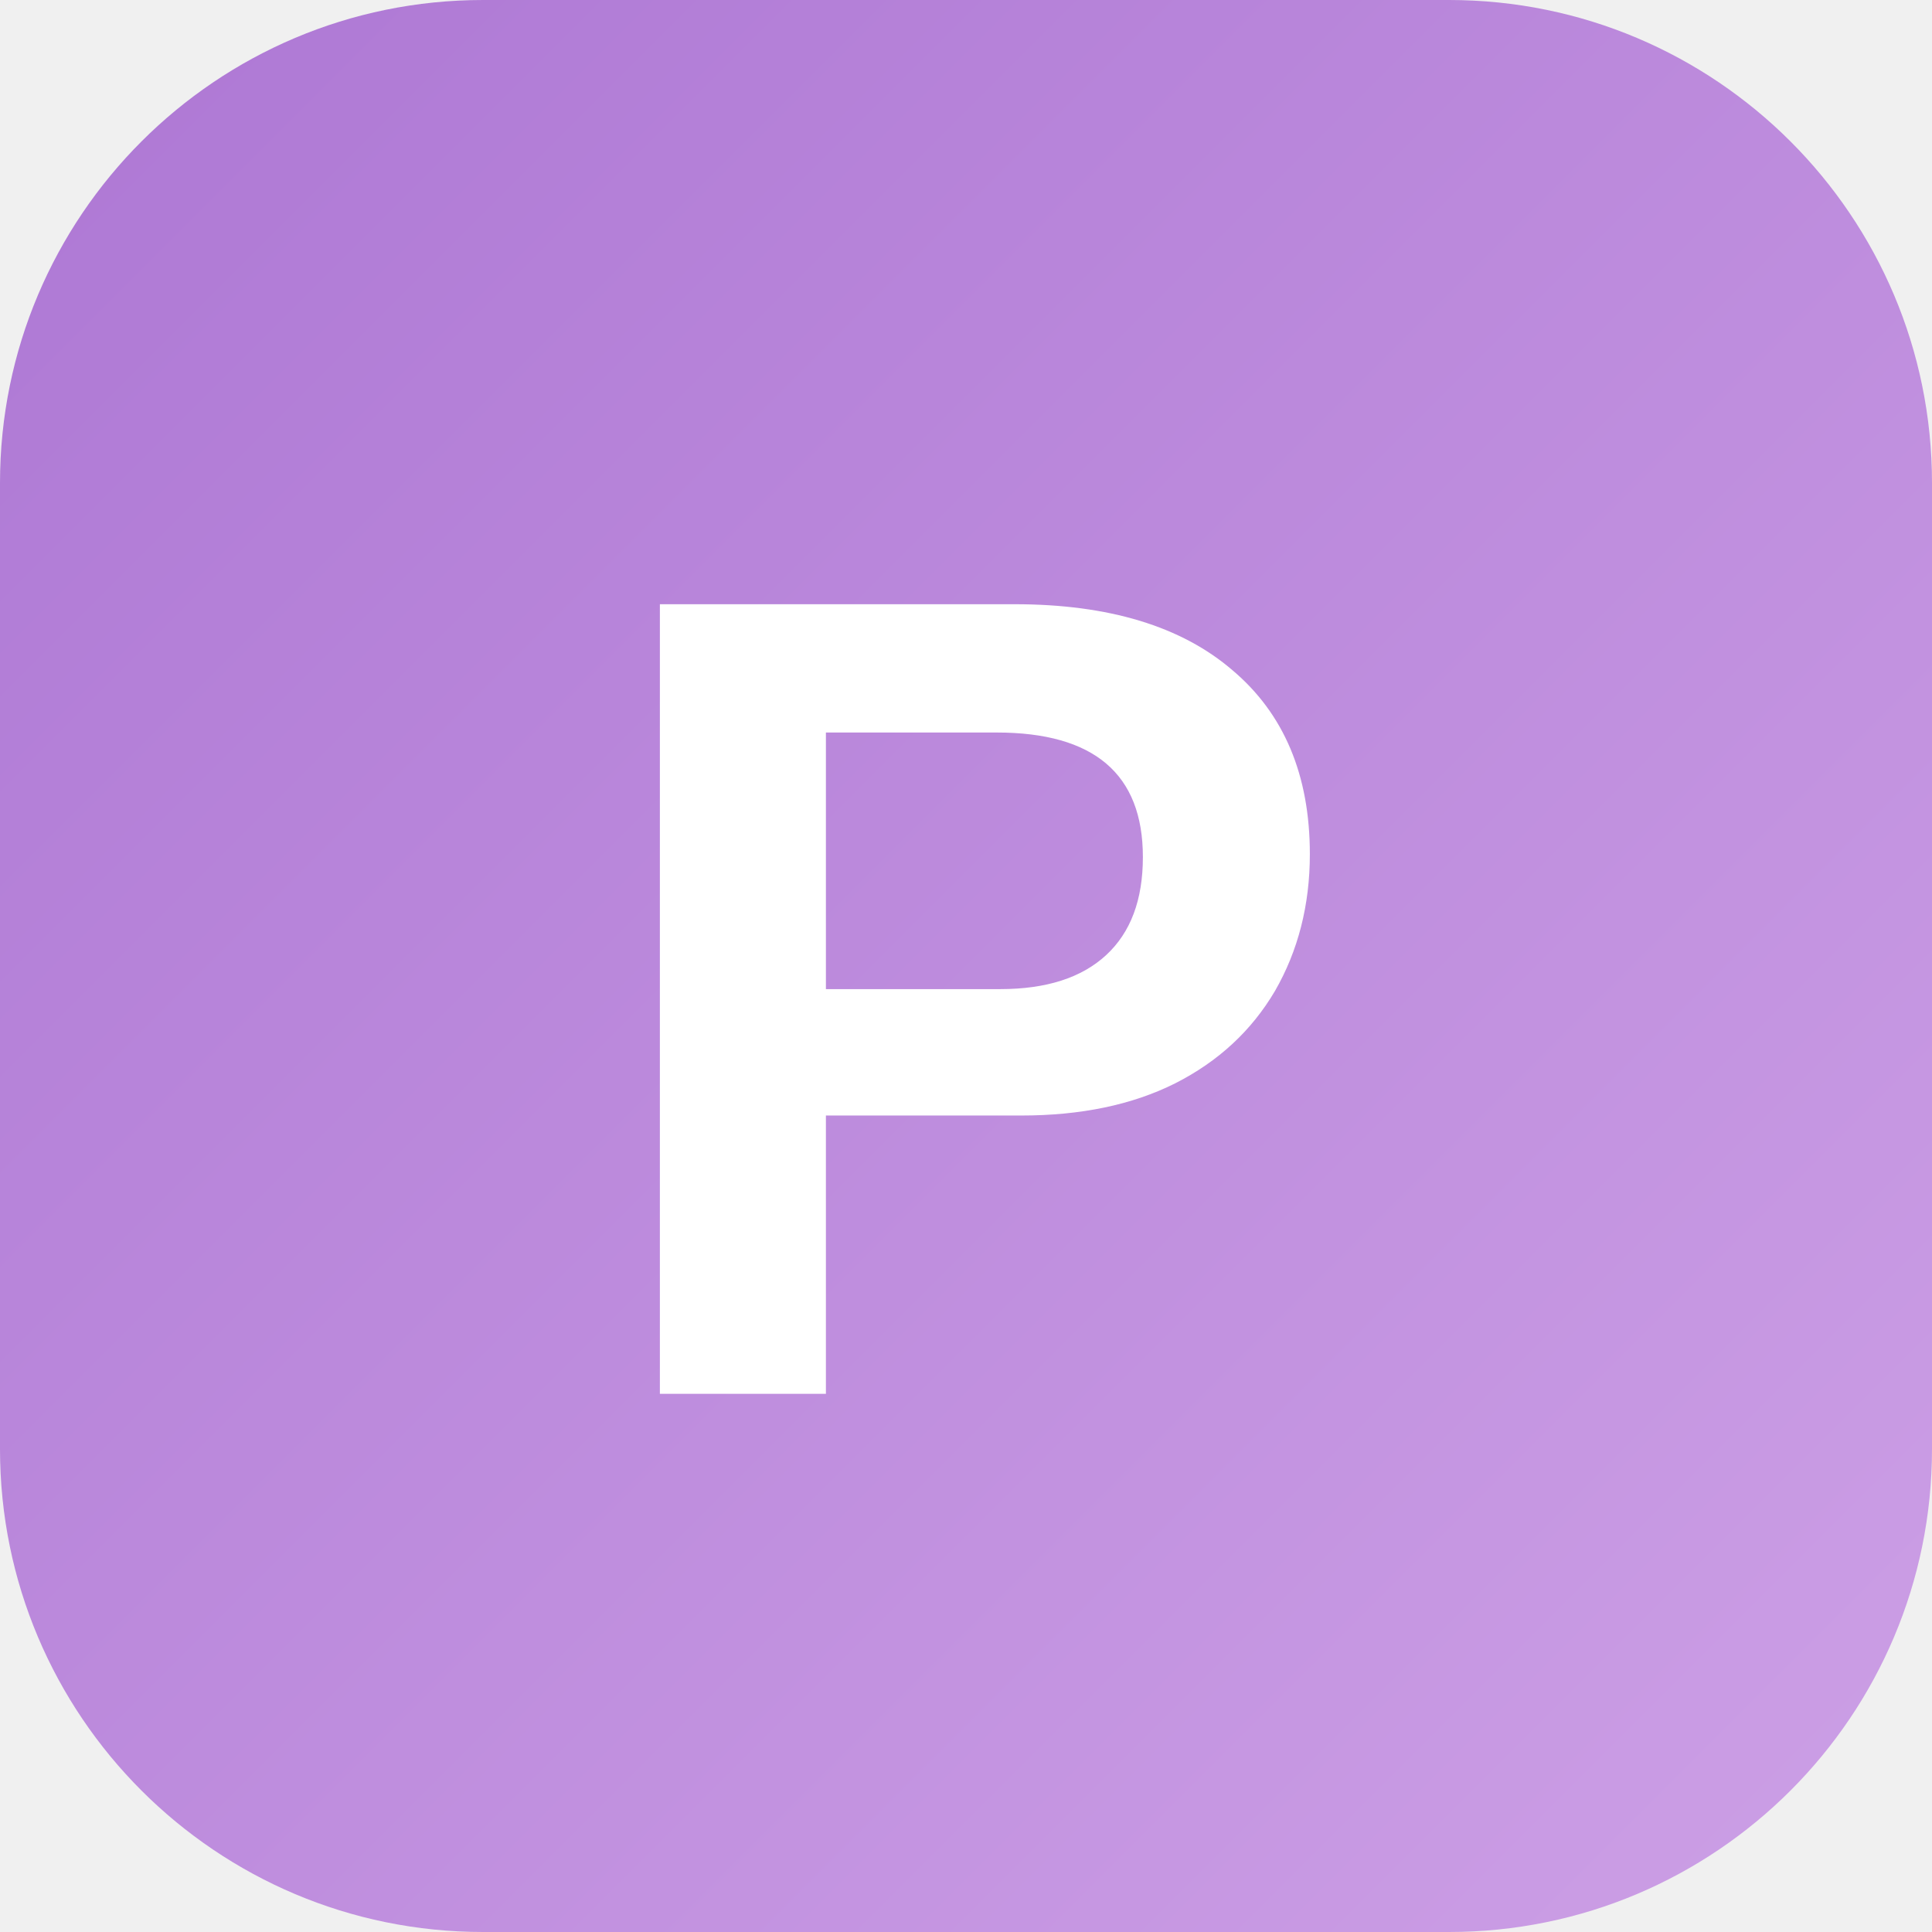
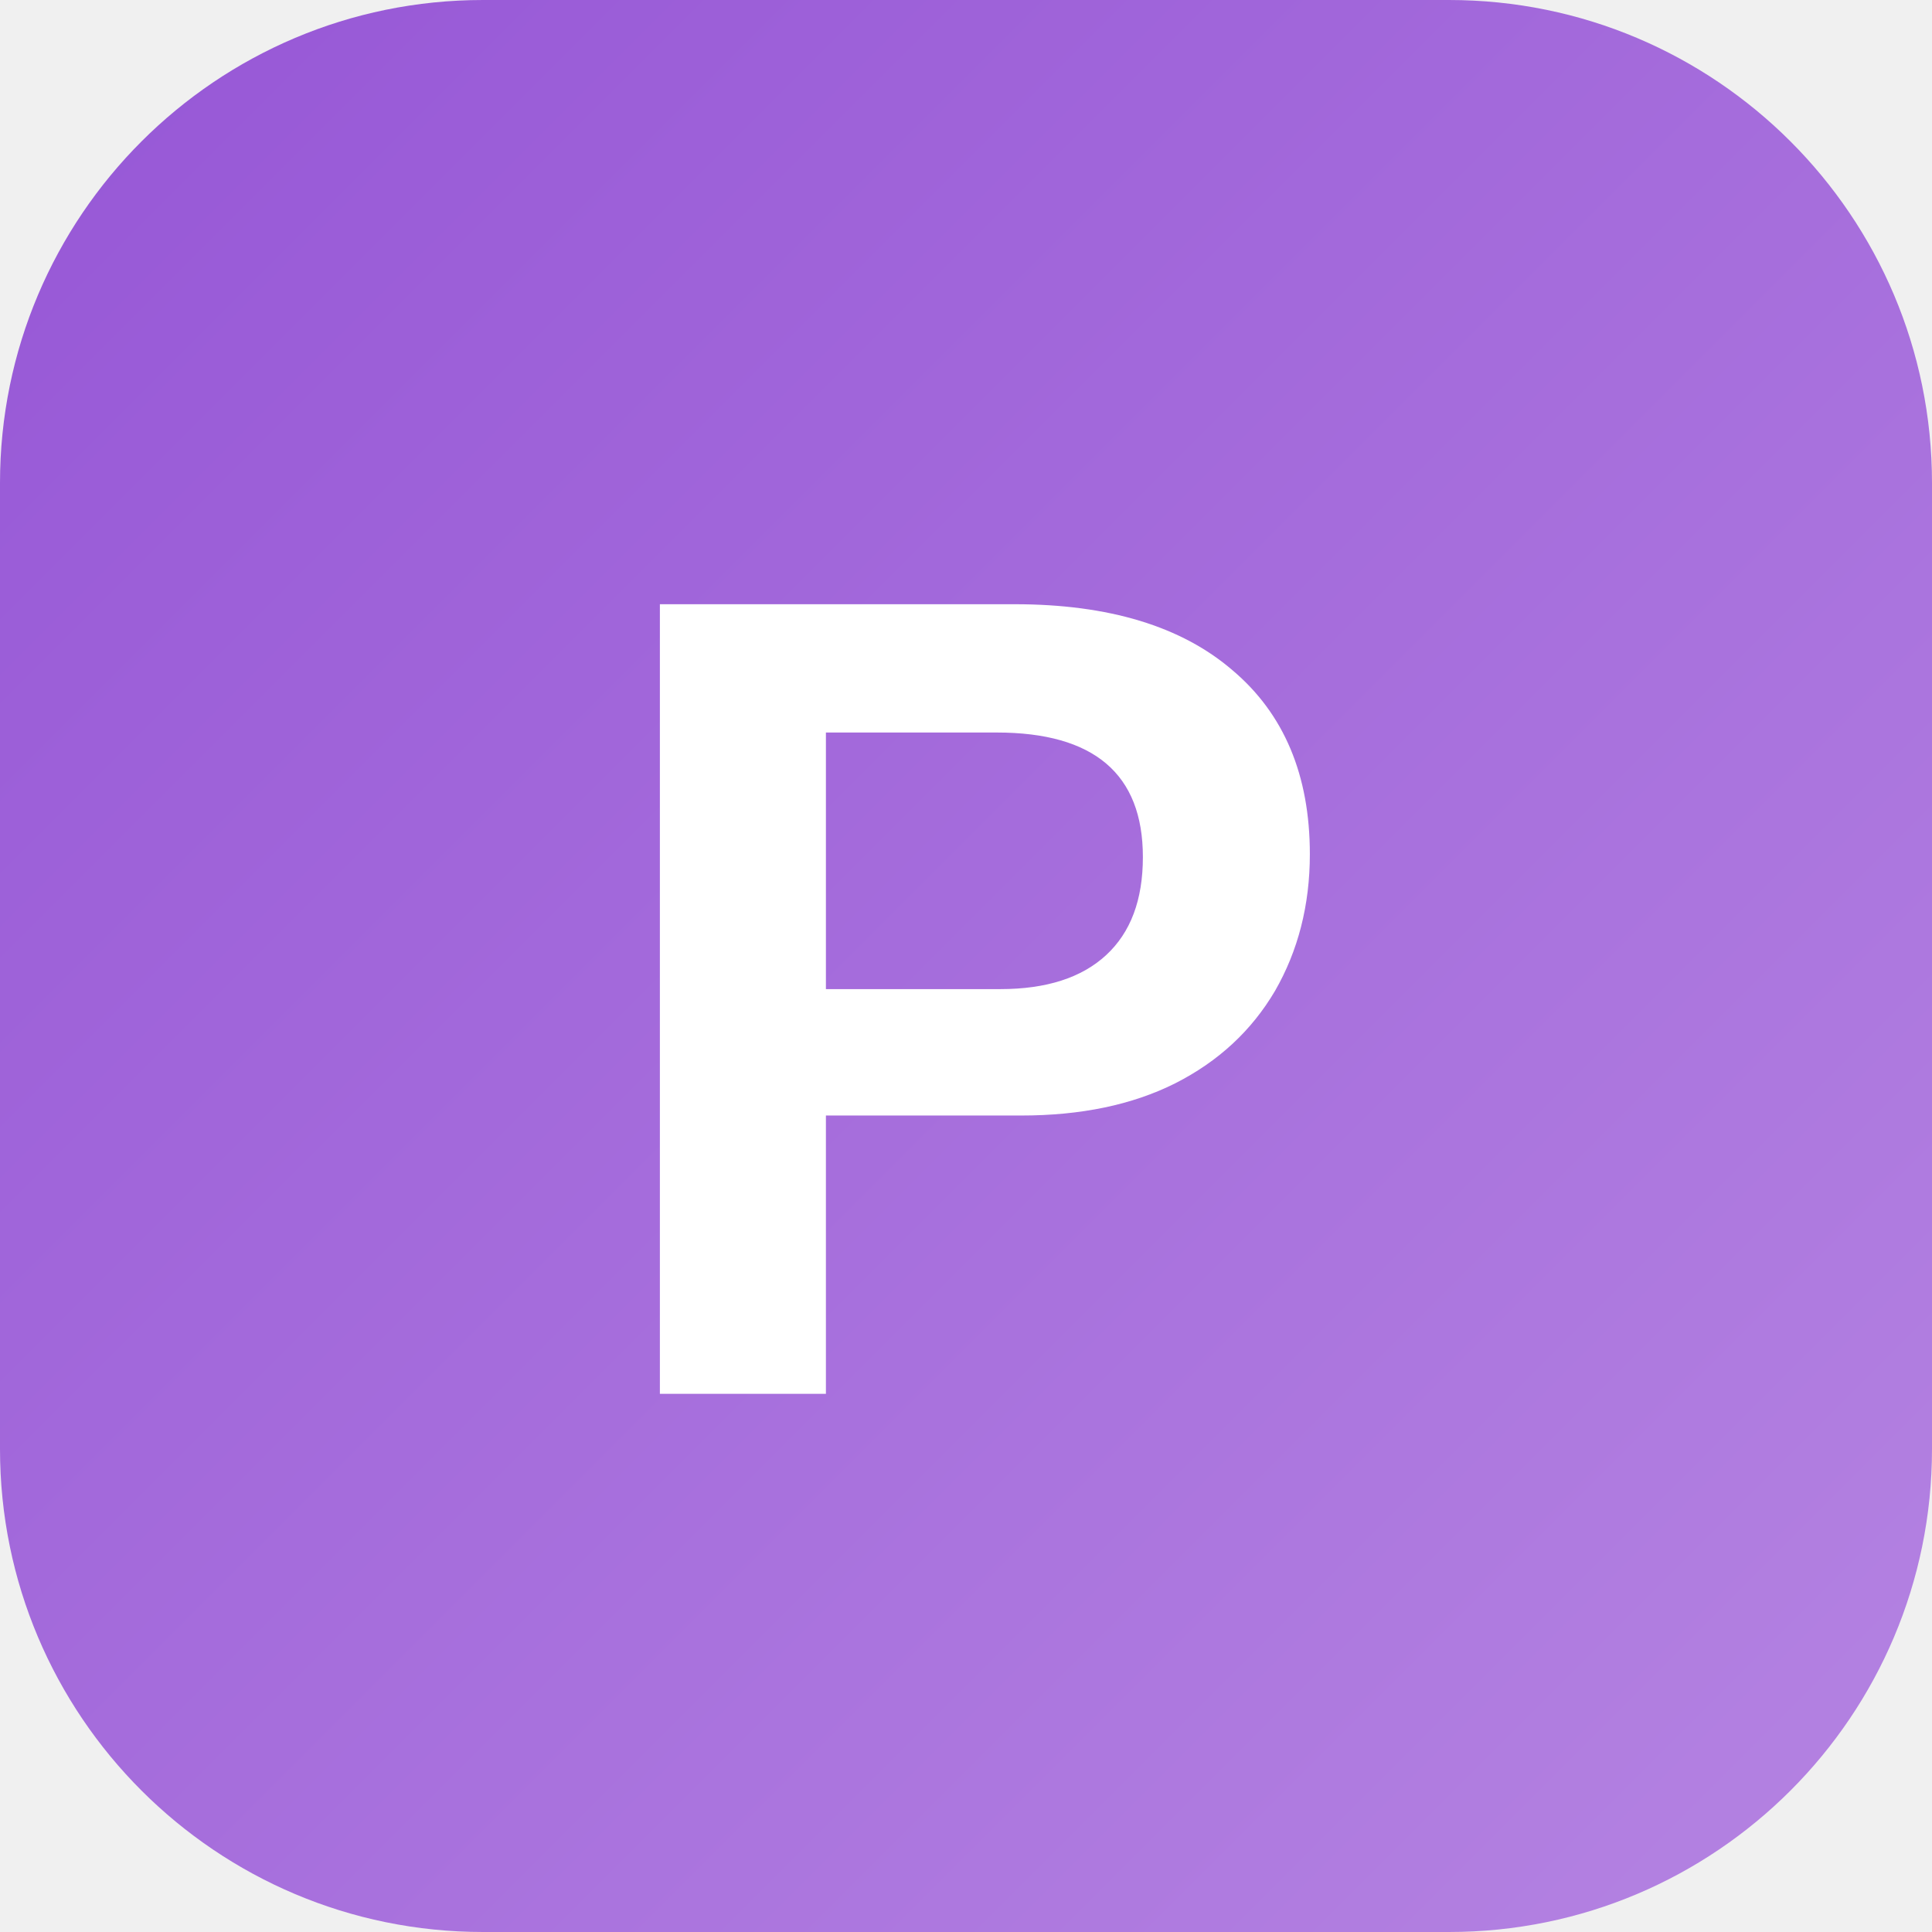
<svg xmlns="http://www.w3.org/2000/svg" viewBox="0 0 32 32" role="img" aria-label="P">
  <defs>
    <linearGradient id="bg" x1="0" y1="0" x2="1" y2="1">
-       <stop offset="0" stop-color="#AD77D4" />
-       <stop offset="1" stop-color="#CDA0E6" />
+       <stop offset="0" stop-color="#9656D6" />
+       <stop offset="1" stop-color="#B584E2" />
    </linearGradient>
  </defs>
  <rect width="32" height="32" rx="8" fill="url(#bg)" />
  <text x="16" y="16.5" text-anchor="middle" dominant-baseline="central" font-family="'Helvetica Neue', Arial, sans-serif" font-weight="700" font-size="19" fill="#fff">P</text>
</svg>
